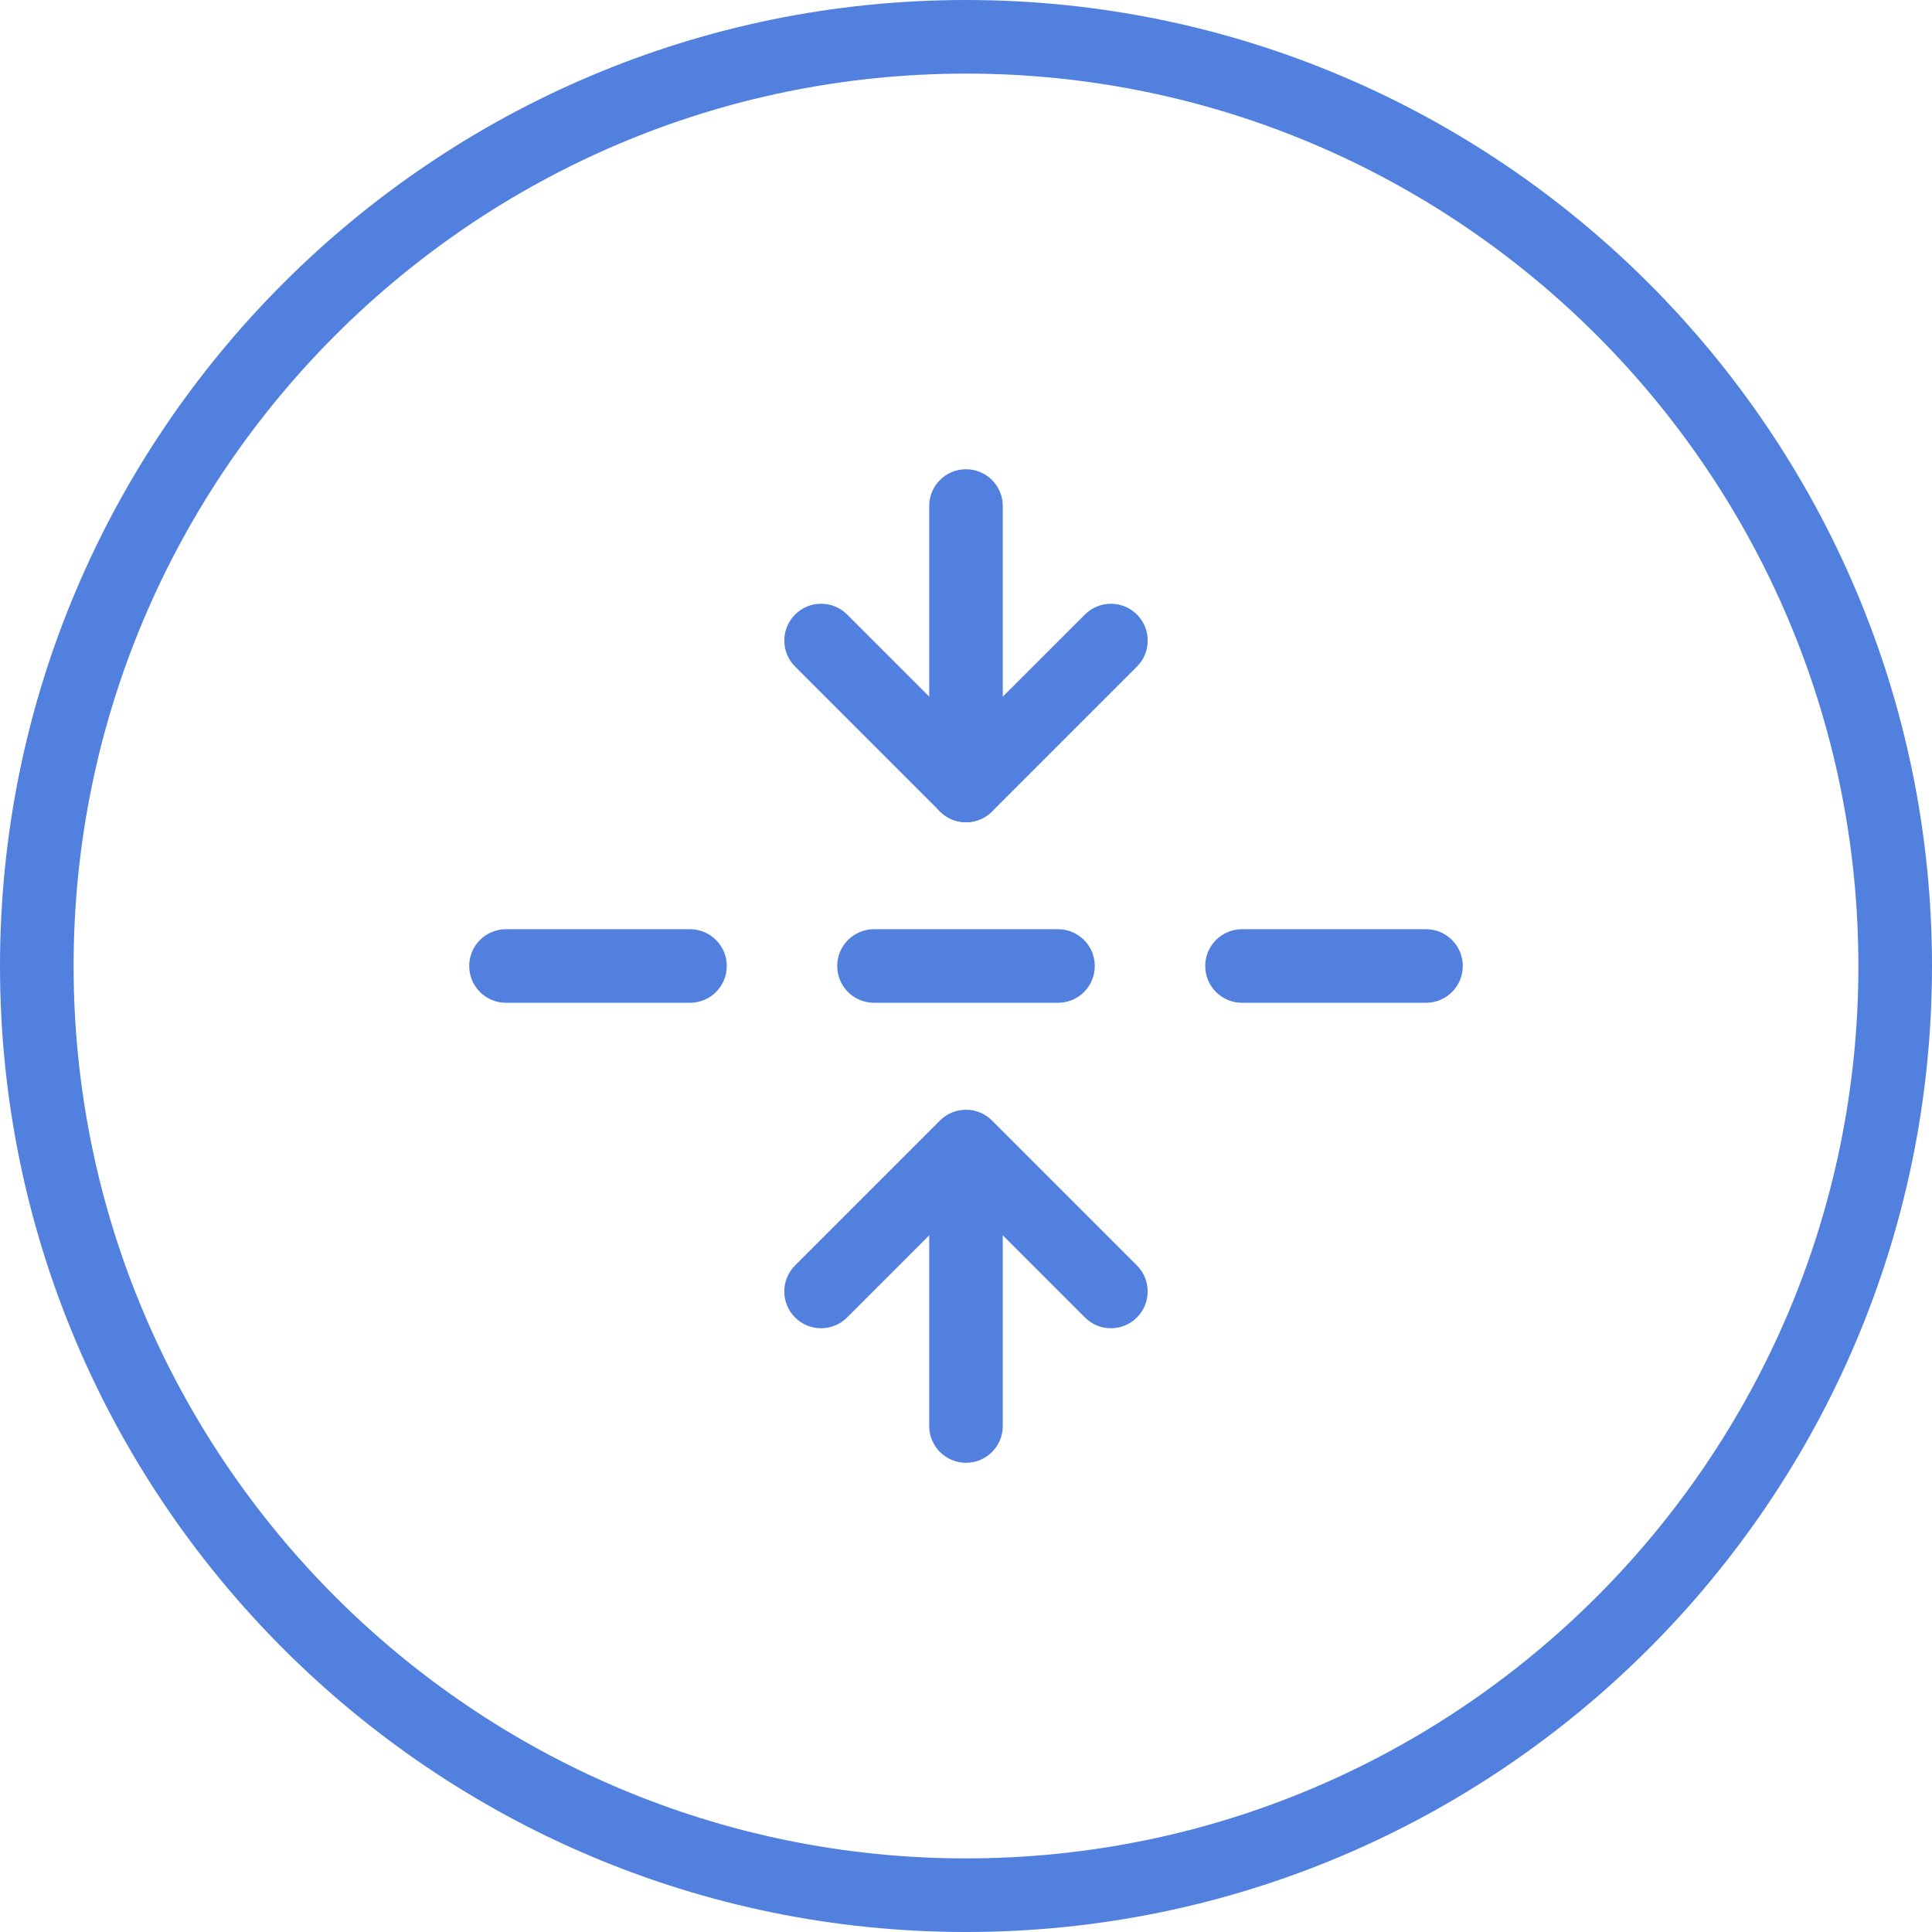
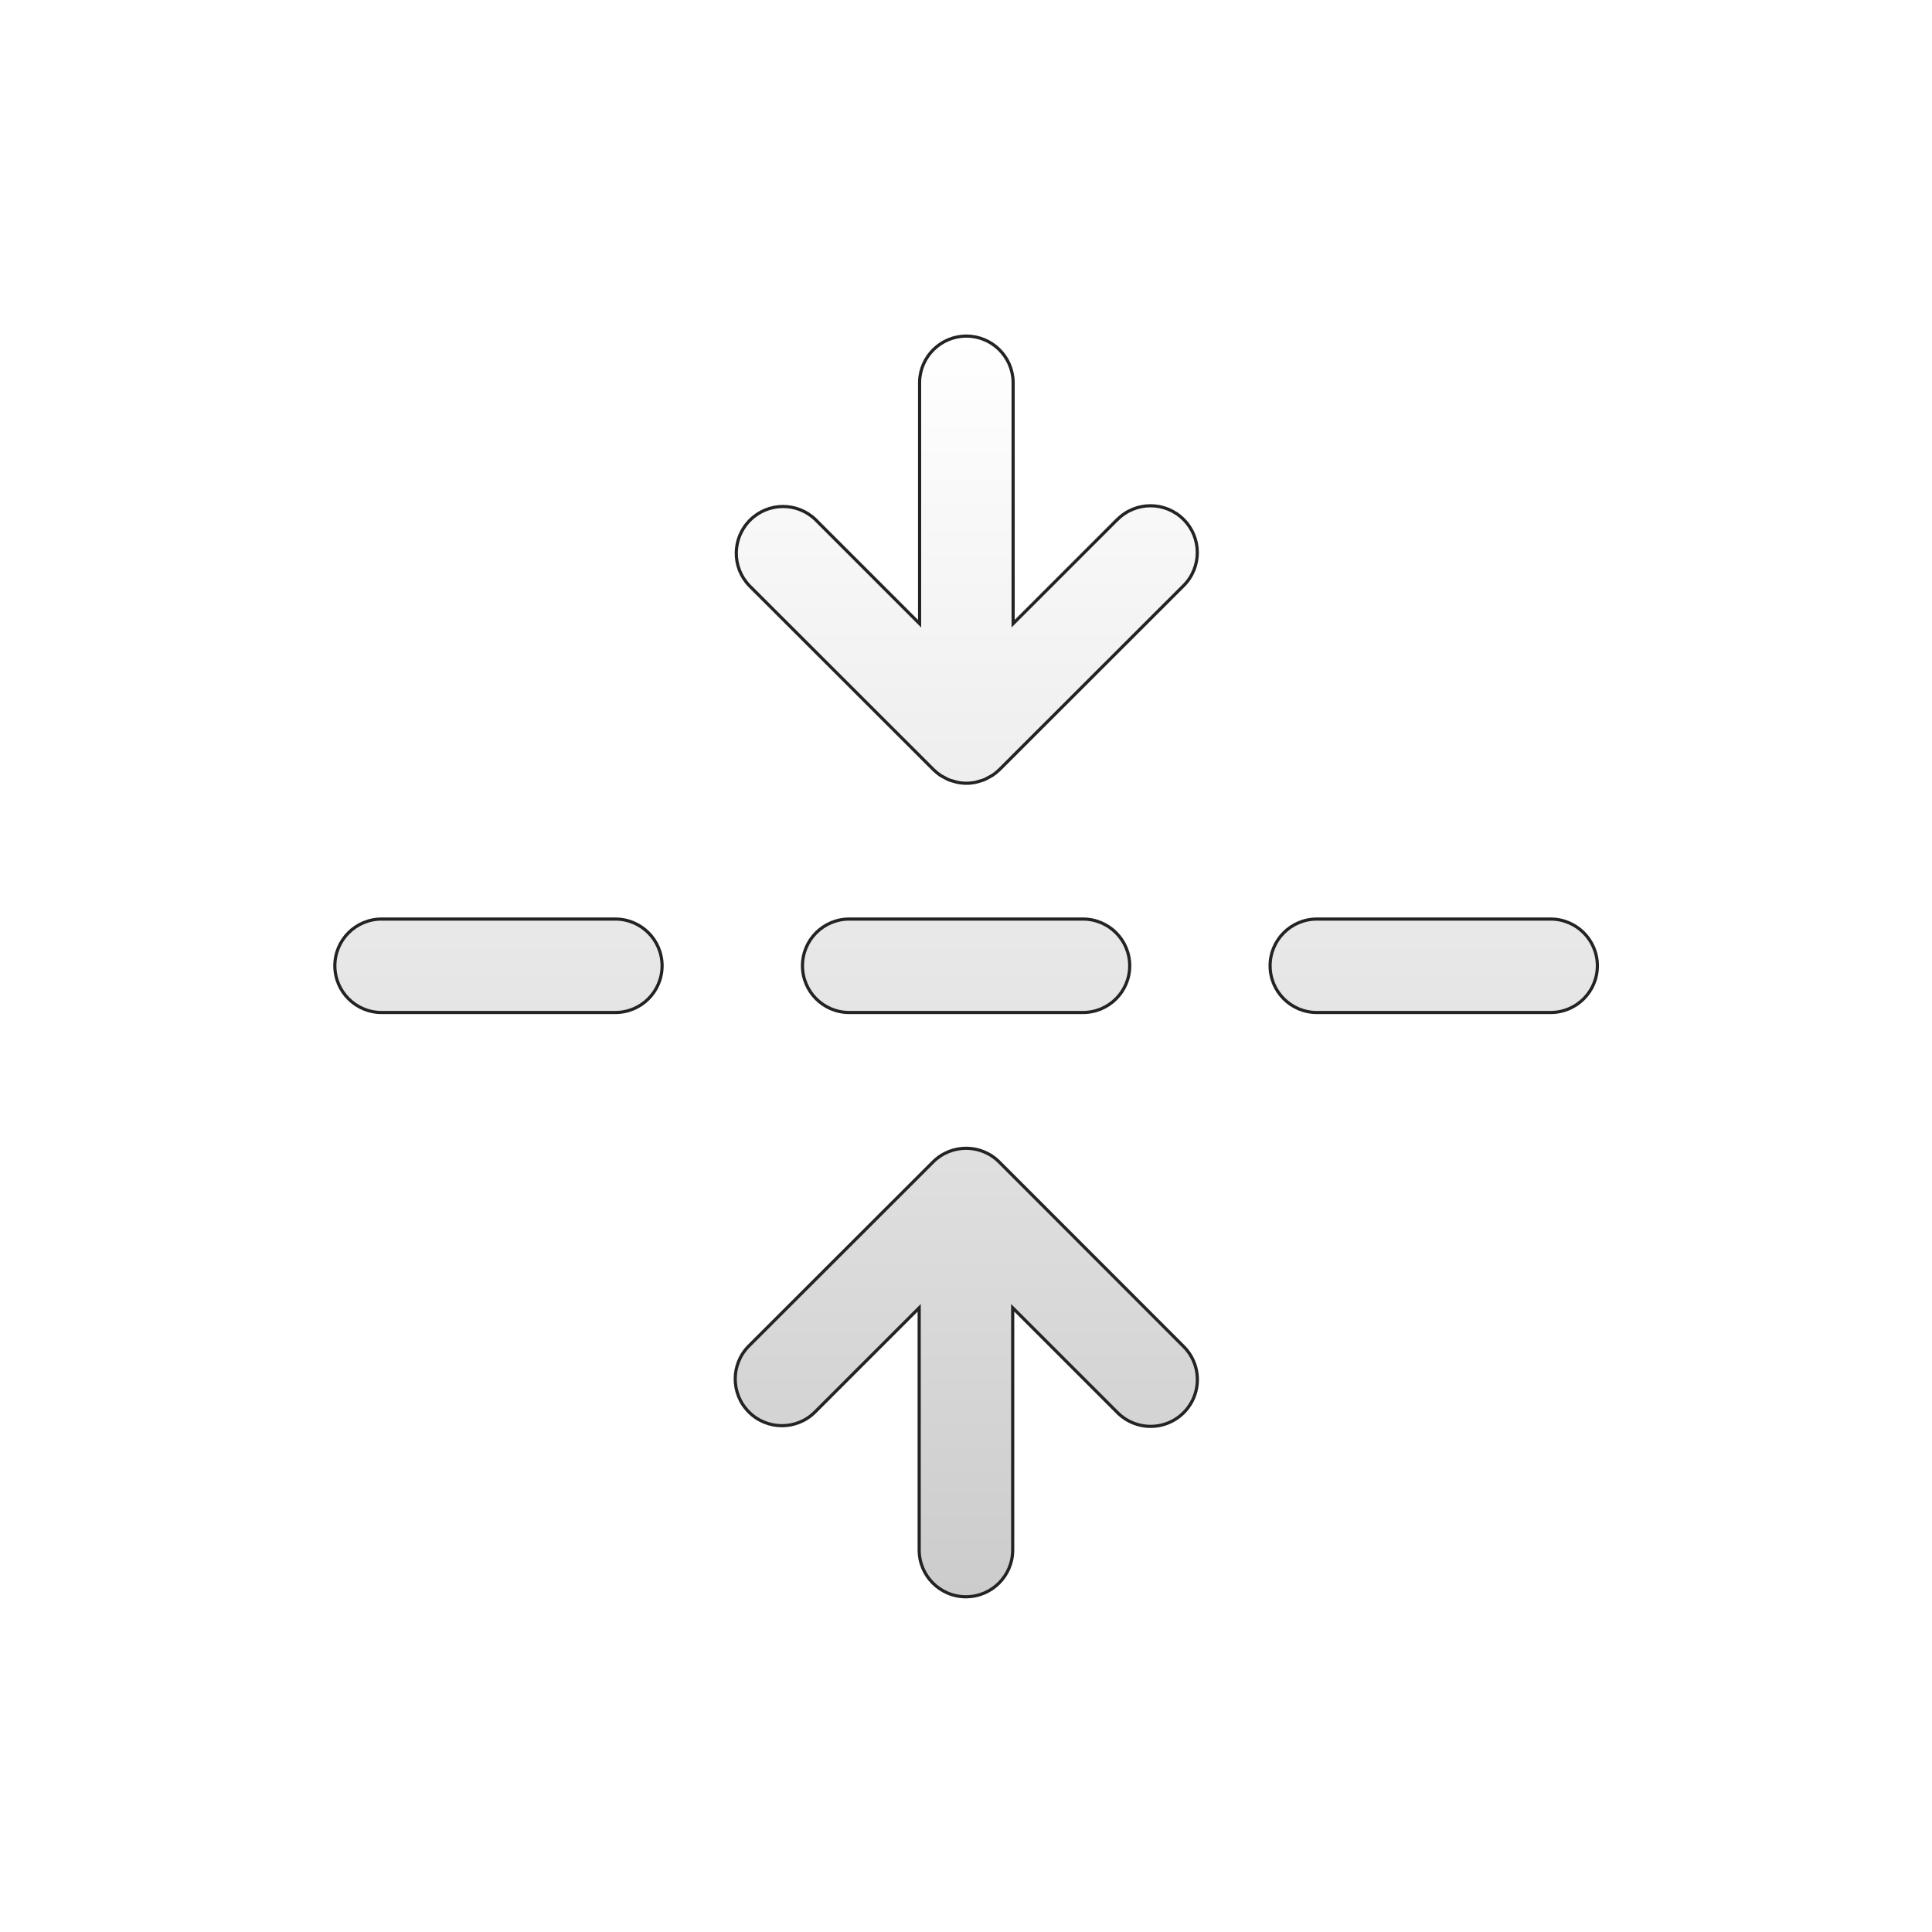
- <svg xmlns="http://www.w3.org/2000/svg" version="1.1" x="0px" y="0px" viewBox="0 0 50 50" style="enable-background:new 0 0 50 50;" xml:space="preserve">
-   <g id="Flip">
-     <path style="fill:#5280DF;" d="M25,50C11.215,50,0,38.785,0,25C0,11.215,11.215,0,25,0c13.785,0,25,11.215,25,25   C50,38.785,38.785,50,25,50z M25,1.905C12.265,1.905,1.905,12.265,1.905,25S12.265,48.095,25,48.095S48.095,37.735,48.095,25   S37.735,1.905,25,1.905z" />
-     <path style="fill:#5280DF;" d="M36.905,25.952h-4.762c-0.526,0-0.952-0.426-0.952-0.952s0.426-0.952,0.952-0.952h4.762   c0.526,0,0.952,0.426,0.952,0.952S37.431,25.952,36.905,25.952z M27.381,25.952h-4.762c-0.526,0-0.952-0.426-0.952-0.952   s0.426-0.952,0.952-0.952h4.762c0.526,0,0.952,0.426,0.952,0.952S27.907,25.952,27.381,25.952z M17.857,25.952h-4.762   c-0.526,0-0.952-0.426-0.952-0.952s0.426-0.952,0.952-0.952h4.762c0.526,0,0.952,0.426,0.952,0.952S18.383,25.952,17.857,25.952z" />
-     <path style="fill:#5280DF;" d="M25,21.28c-0.244,0-0.488-0.093-0.673-0.279l-3.75-3.75c-0.372-0.372-0.372-0.975,0-1.347   c0.372-0.372,0.975-0.372,1.347,0L25,18.98l3.077-3.076c0.372-0.372,0.975-0.372,1.347,0c0.372,0.372,0.372,0.975,0,1.347   l-3.75,3.75C25.487,21.187,25.244,21.28,25,21.28z" />
-     <path style="fill:#5280DF;" d="M28.75,34.375c-0.244,0-0.487-0.093-0.673-0.279L25,31.019l-3.077,3.077   c-0.372,0.372-0.975,0.372-1.347,0c-0.372-0.372-0.372-0.975,0-1.347l3.75-3.75c0.372-0.372,0.975-0.372,1.347,0l3.75,3.75   c0.372,0.372,0.372,0.975,0,1.347C29.237,34.282,28.994,34.375,28.75,34.375z" />
-     <path style="fill:#5280DF;" d="M25,21.28c-0.526,0-0.952-0.426-0.952-0.952v-7.232c0-0.526,0.426-0.952,0.952-0.952   s0.952,0.426,0.952,0.952v7.232C25.952,20.853,25.526,21.28,25,21.28z" />
-     <path style="fill:#5280DF;" d="M25,37.857c-0.526,0-0.952-0.426-0.952-0.952v-7.098c0-0.526,0.426-0.952,0.952-0.952   s0.952,0.426,0.952,0.952v7.098C25.952,37.431,25.526,37.857,25,37.857z" />
-   </g>
-   <g id="Layer_1">
- </g>
+ <svg xmlns="http://www.w3.org/2000/svg" id="Layer_1" data-name="Layer 1" viewBox="0 0 612 612">
+   <defs>
+     <style>.cls-1{stroke:#232323;stroke-miterlimit:10;fill:url(#linear-gradient);}</style>
+     <linearGradient id="linear-gradient" x1="306.03" y1="106.1" x2="306.03" y2="505.75" gradientUnits="userSpaceOnUse">
+       <stop offset="0" stop-color="#fff" />
+       <stop offset="0.6" stop-color="#e2e2e2" />
+       <stop offset="1" stop-color="#ccc" />
+     </linearGradient>
+   </defs>
+   <path id="Flip" class="cls-1" d="M343.06,320.73a14.8,14.8,0,1,0,0-29.6H269a14.8,14.8,0,1,0,0,29.6Zm148.14-29.6H417.13a14.8,14.8,0,1,0,0,29.6H491.2a14.8,14.8,0,1,0,0-29.6Zm-296.27,0H120.87a14.8,14.8,0,1,0,0,29.6h74.06a14.8,14.8,0,1,0,0-29.6Zm159-126.57-33,33V120.9a14.82,14.82,0,0,0-29.63,0v76.67l-33-33a14.81,14.81,0,0,0-20.95,20.93l58.32,58.27a15,15,0,0,0,2.27,1.86c.37.25.77.41,1.14.62s.91.53,1.4.74,1,.31,1.5.46.83.28,1.26.36a14.17,14.17,0,0,0,5.8,0,12,12,0,0,0,1.3-.38c.48-.15,1-.27,1.48-.46a14.42,14.42,0,0,0,1.45-.77c.37-.21.74-.35,1.09-.59a15.14,15.14,0,0,0,2.27-1.85l58.32-58.27a14.81,14.81,0,1,0-21-20.92ZM316.51,368.08a14.81,14.81,0,0,0-20.95,0l-58.33,58.27a14.8,14.8,0,1,0,20.94,20.93l33-33V491a14.81,14.81,0,0,0,29.62,0V414.27l33,33a14.81,14.81,0,1,0,20.95-20.93Z" />
</svg>
